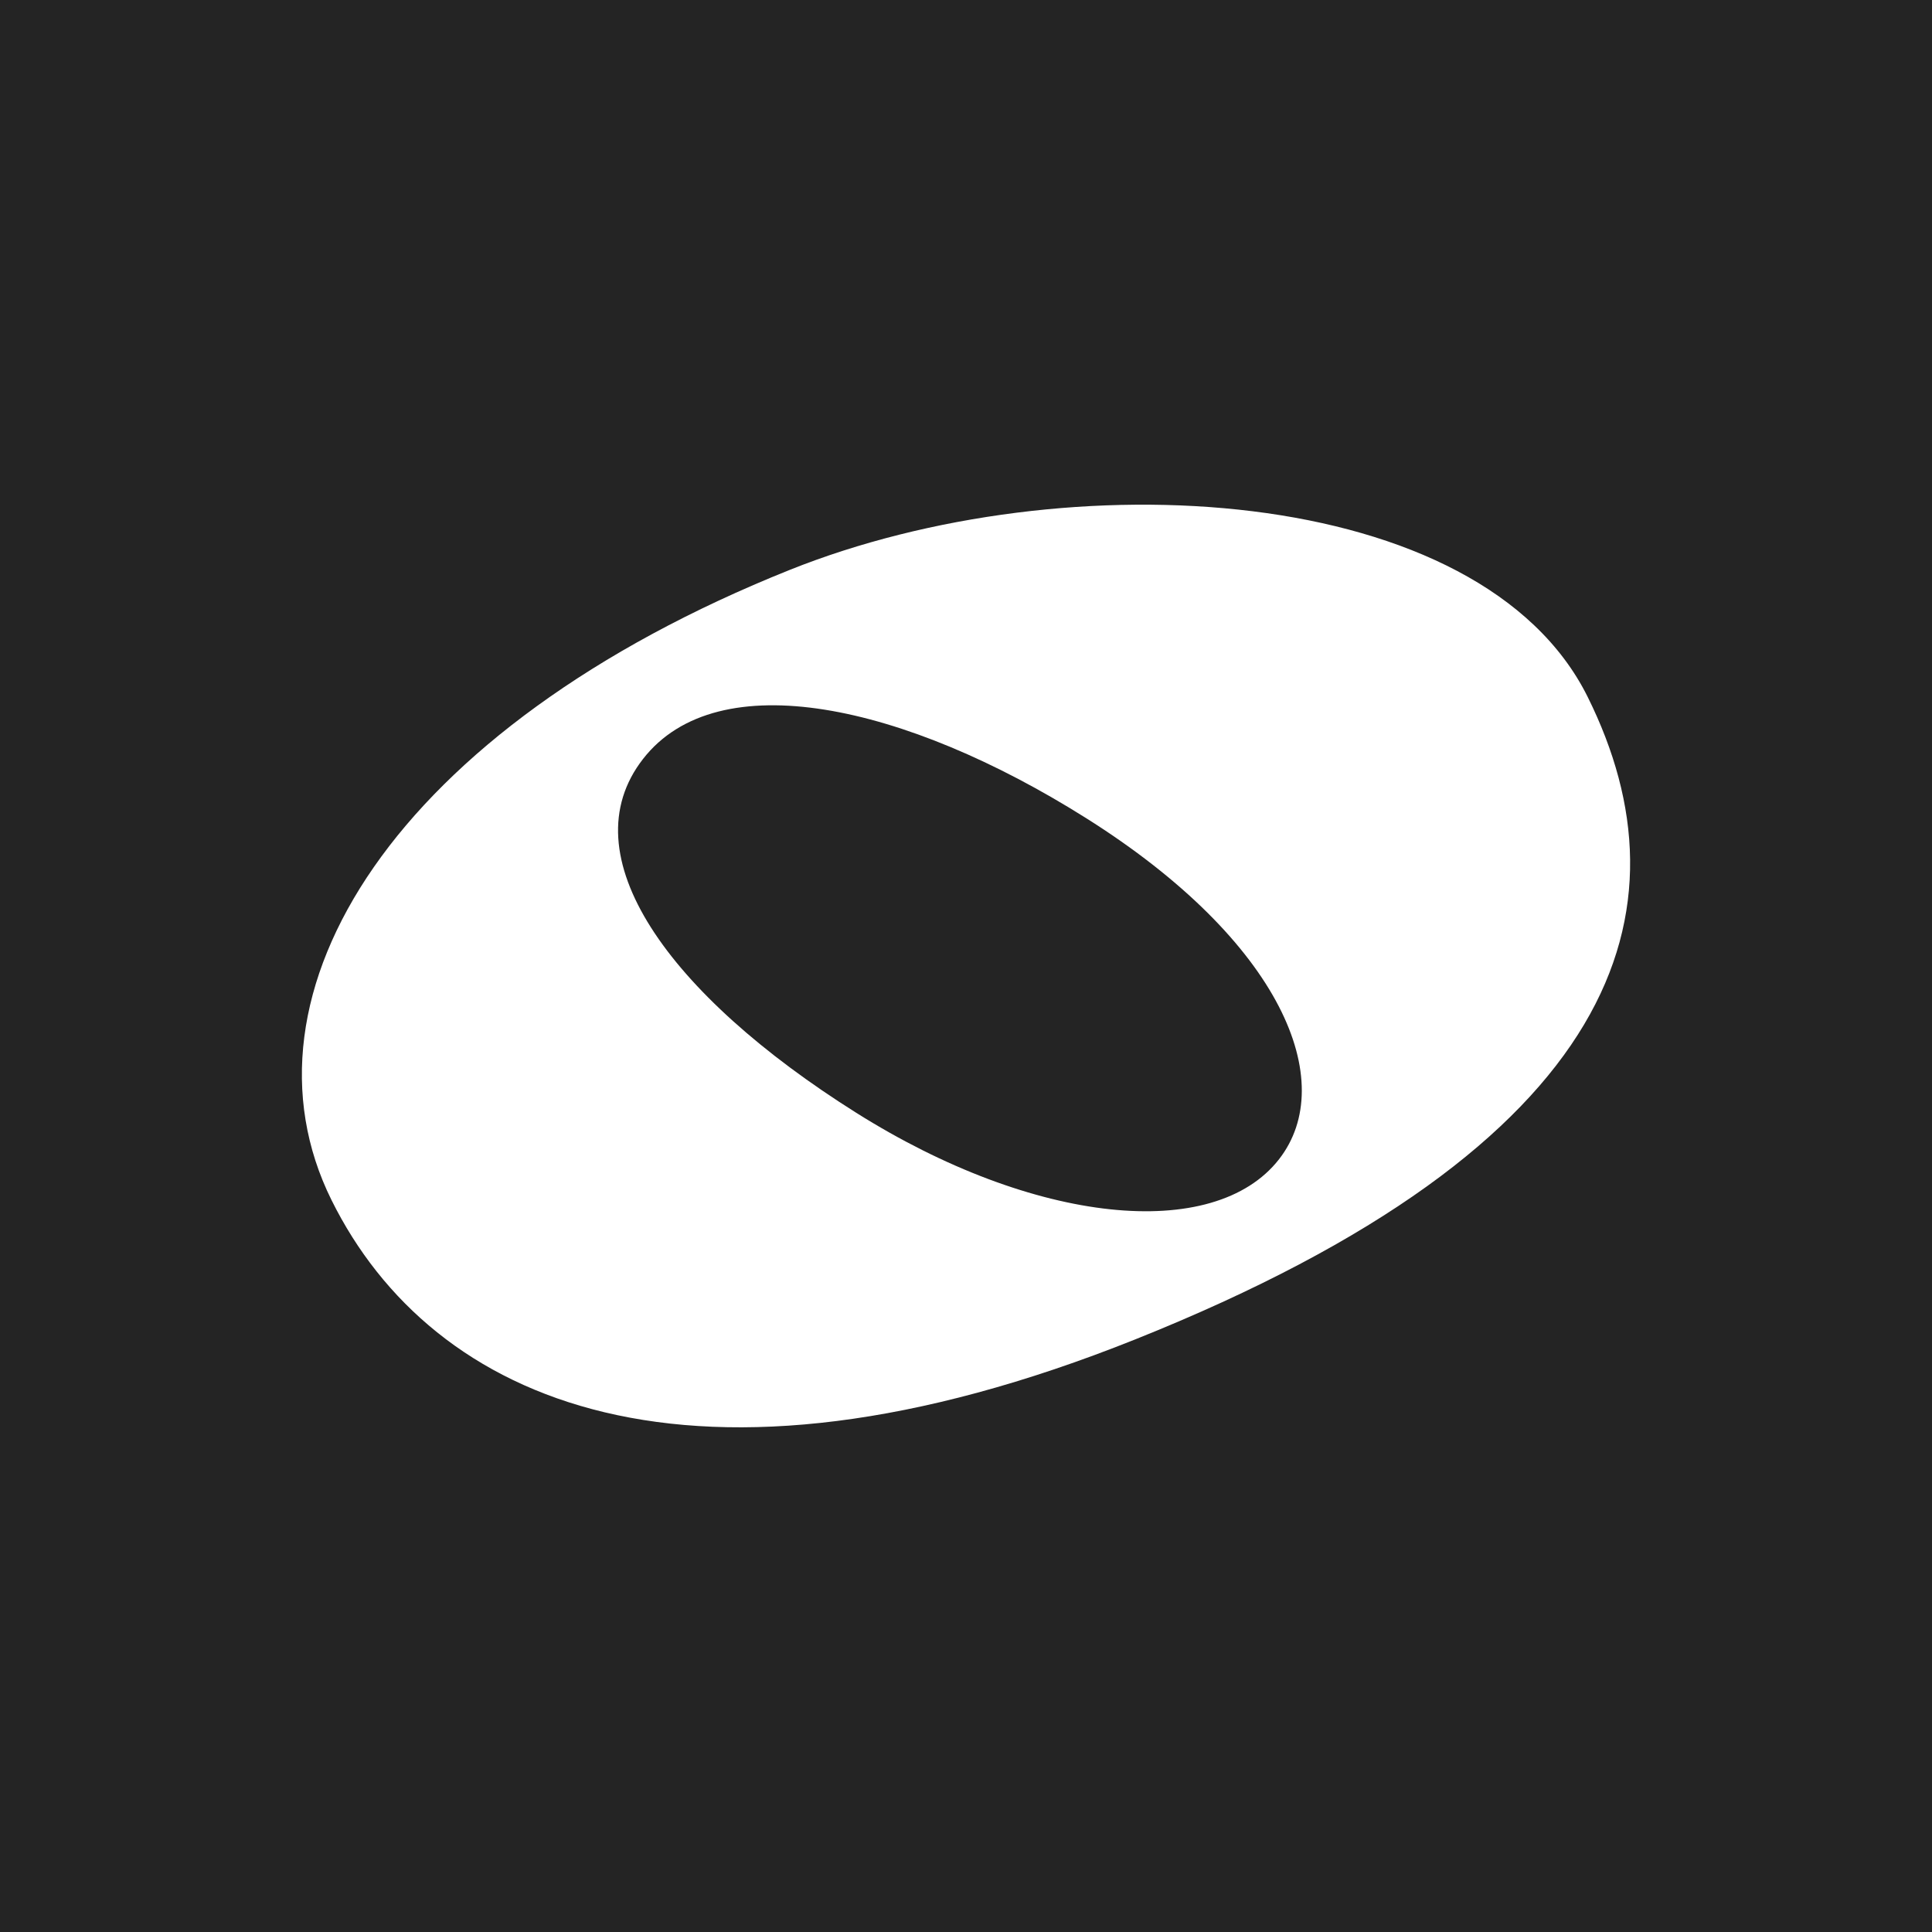
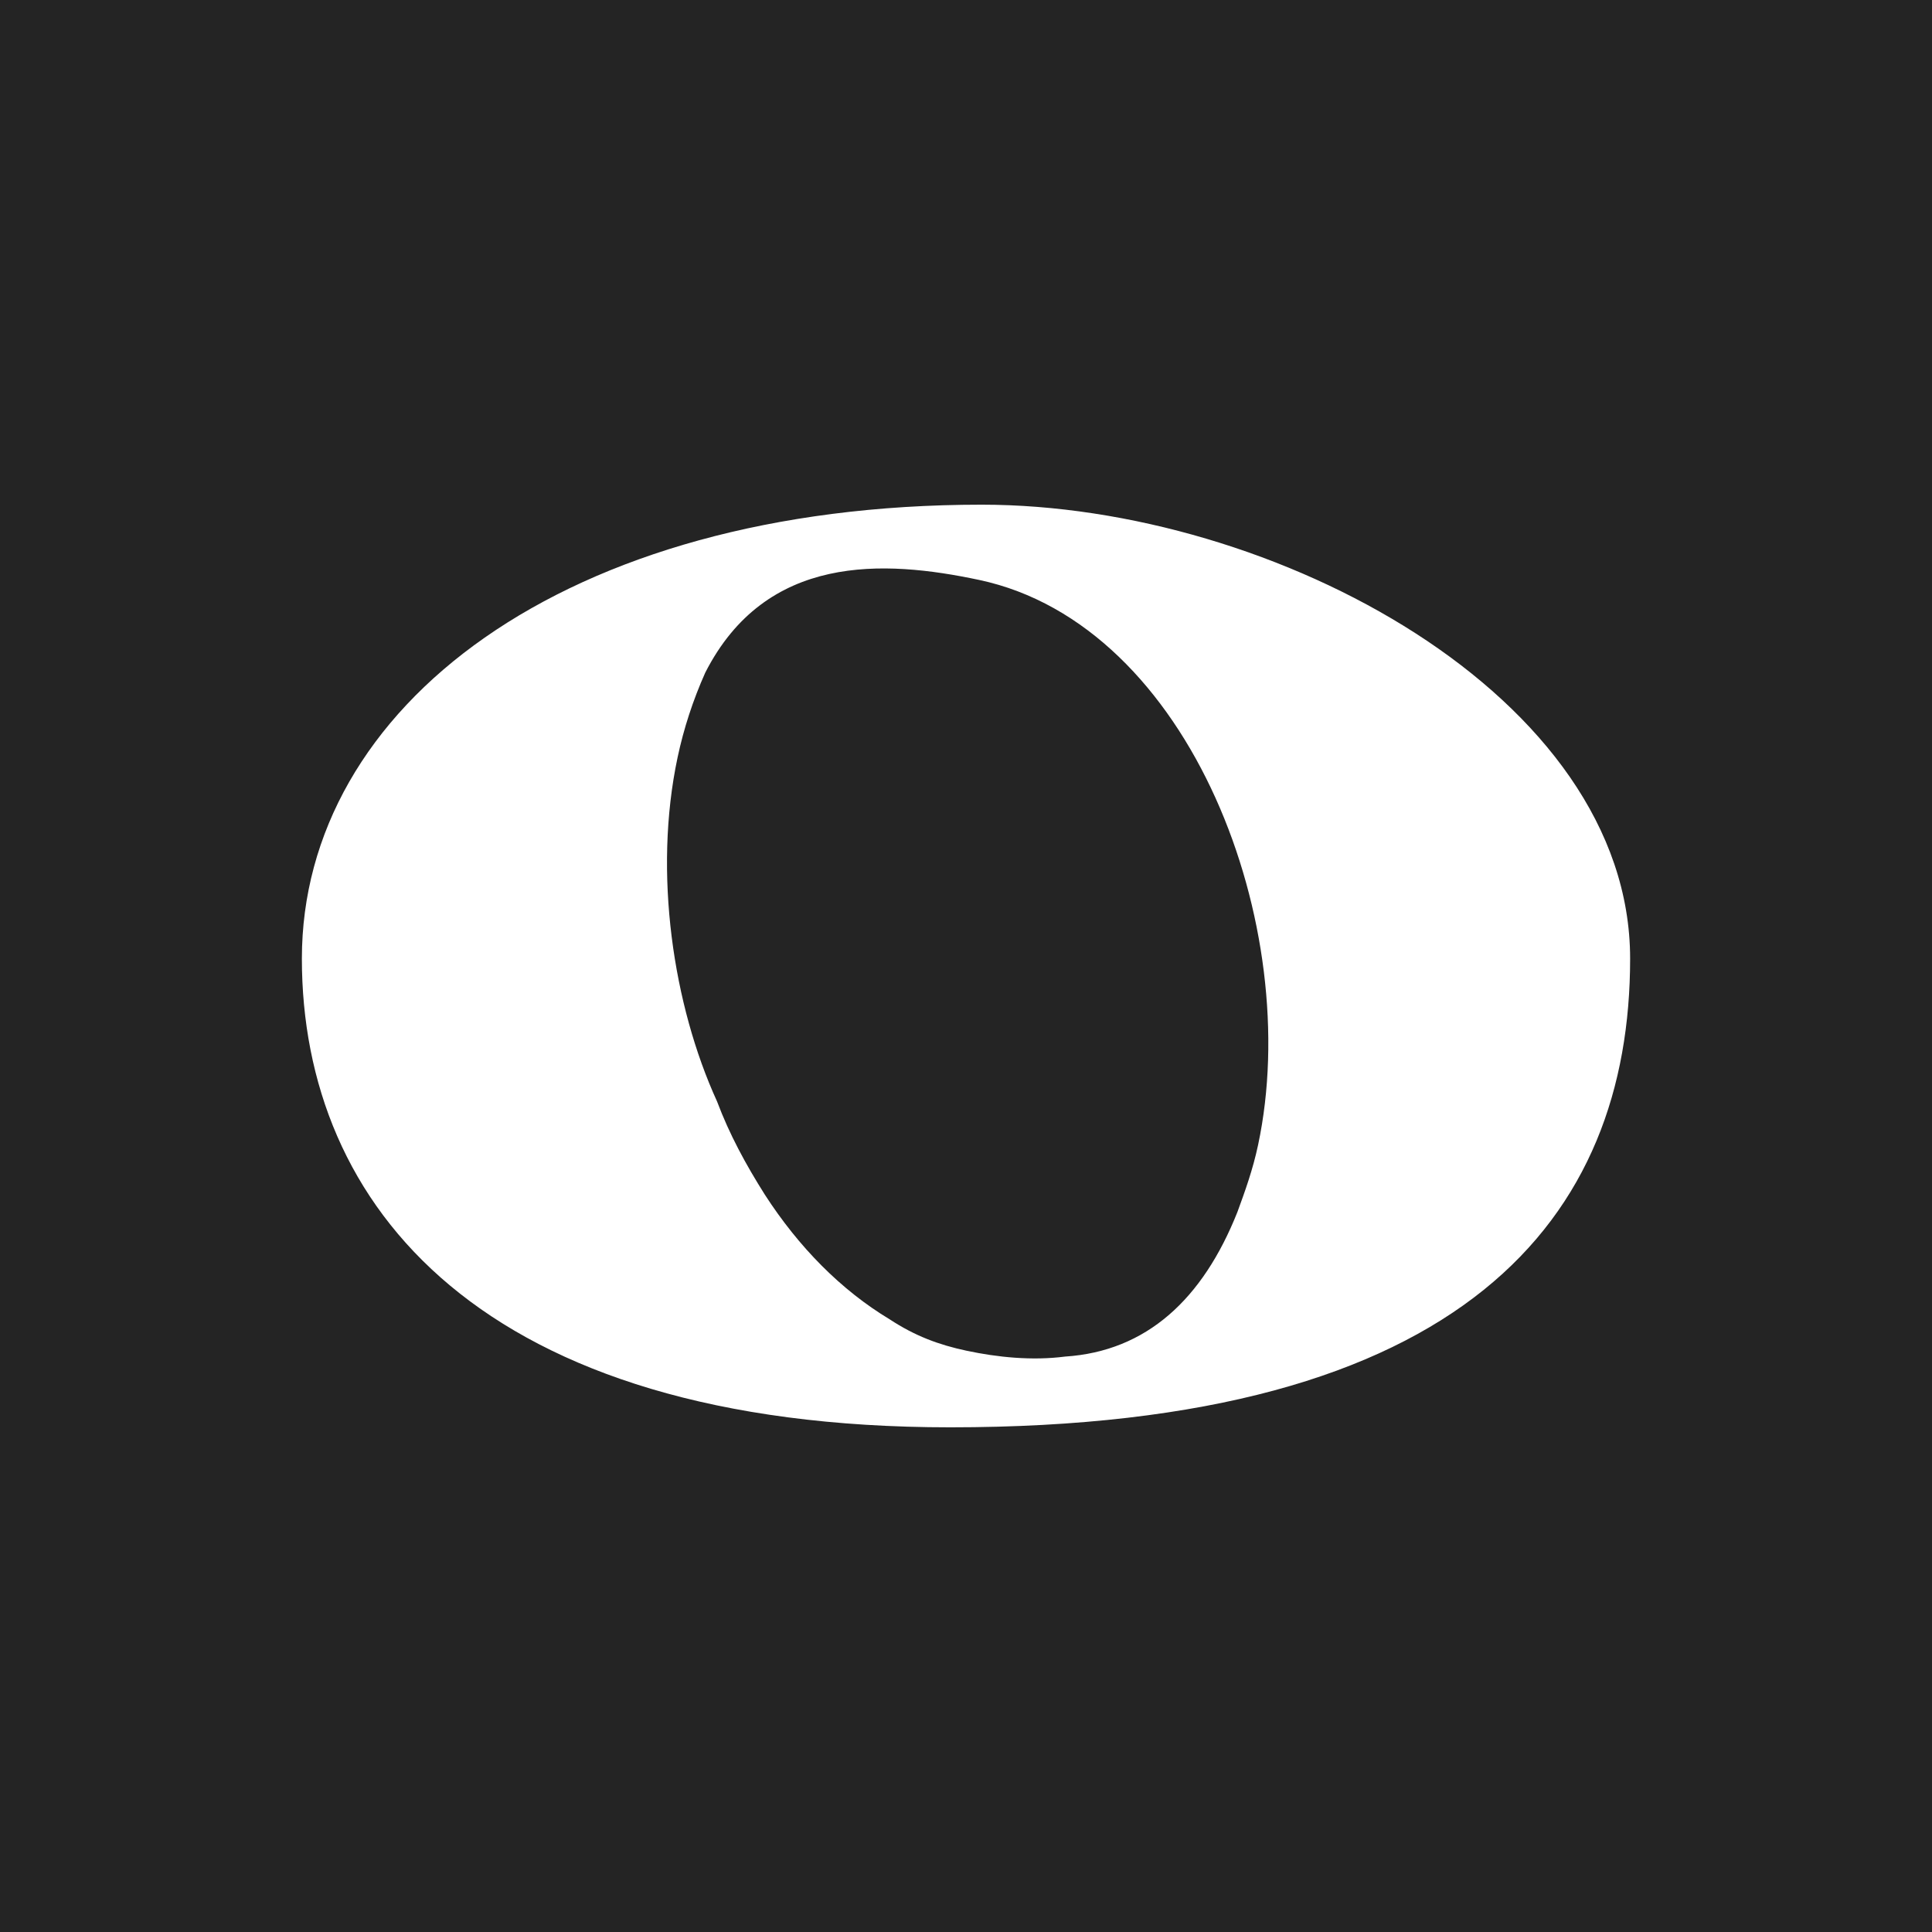
<svg xmlns="http://www.w3.org/2000/svg" width="1024" height="1024" viewBox="0 0 1024 1024" role="img" aria-label="Motet">
  <rect x="0" y="0" width="1024" height="1024" rx="0" fill="#242424" />
  <g fill="#ffffff" transform="translate(160 267.491) scale(0.9598161) translate(-953.2038 503.7457)">
-     <path transform="matrix(0.9613043 0 0 0.8640275 51.07602 -15.09923)" fill-rule="evenodd" d="M1218.77 -523.90C991.31 -422.63 896.79 -252.91 955.42 -121.21C1013.20 8.55 1162.42 81.35 1417.23 -32.10C1697.71 -156.98 1737.49 -306.96 1677.13 -442.53C1615.90 -580.04 1377.81 -594.71 1218.77 -523.90ZM1134.42 -403.04C1177.44 -464.48 1284.76 -438.16 1388.79 -365.32C1501.83 -286.17 1534.18 -196.37 1499.77 -147.22C1462.48 -93.98 1359.26 -105.22 1256.87 -176.91C1148.74 -252.63 1091.41 -341.60 1134.42 -403.04Z" />
+     <path transform="translate(16.20384 0) translate(937 -503.7457) scale(1.73809 2.037965) translate(0 125)" fill-rule="evenodd" d="M216.0 -125.0C83.0 -125.0 0.0 -70.0 0.0 -2.0C0.0 65.0 57.0 125.0 206.0 125.0C370.0 125.0 422.0 68.0 422.0 -2.0C422.0 -73.0 309.0 -125.0 216.0 -125.0ZM128.159 -79.49C147.451 -111.774 184.862 -110.104 215.184 -104.607C282.676 -92.372 318.435 -10.237 303.808 48.452C302.101 55.299 299.66 60.99 297.22 66.682C286.234 90.249 268.396 104.395 242.48 105.831C231.967 106.992 220.963 106.02 211.182 104.247C202.378 102.651 194.797 100.254 186.725 95.724C171.315 87.819 157.859 76.178 147.09 61.958C140.972 53.693 135.831 45.604 131.913 36.715C117.957 10.671 111.573 -25.245 119.374 -56.546C121.324 -64.371 124.253 -72.019 128.159 -79.49Z" />
  </g>
</svg>
